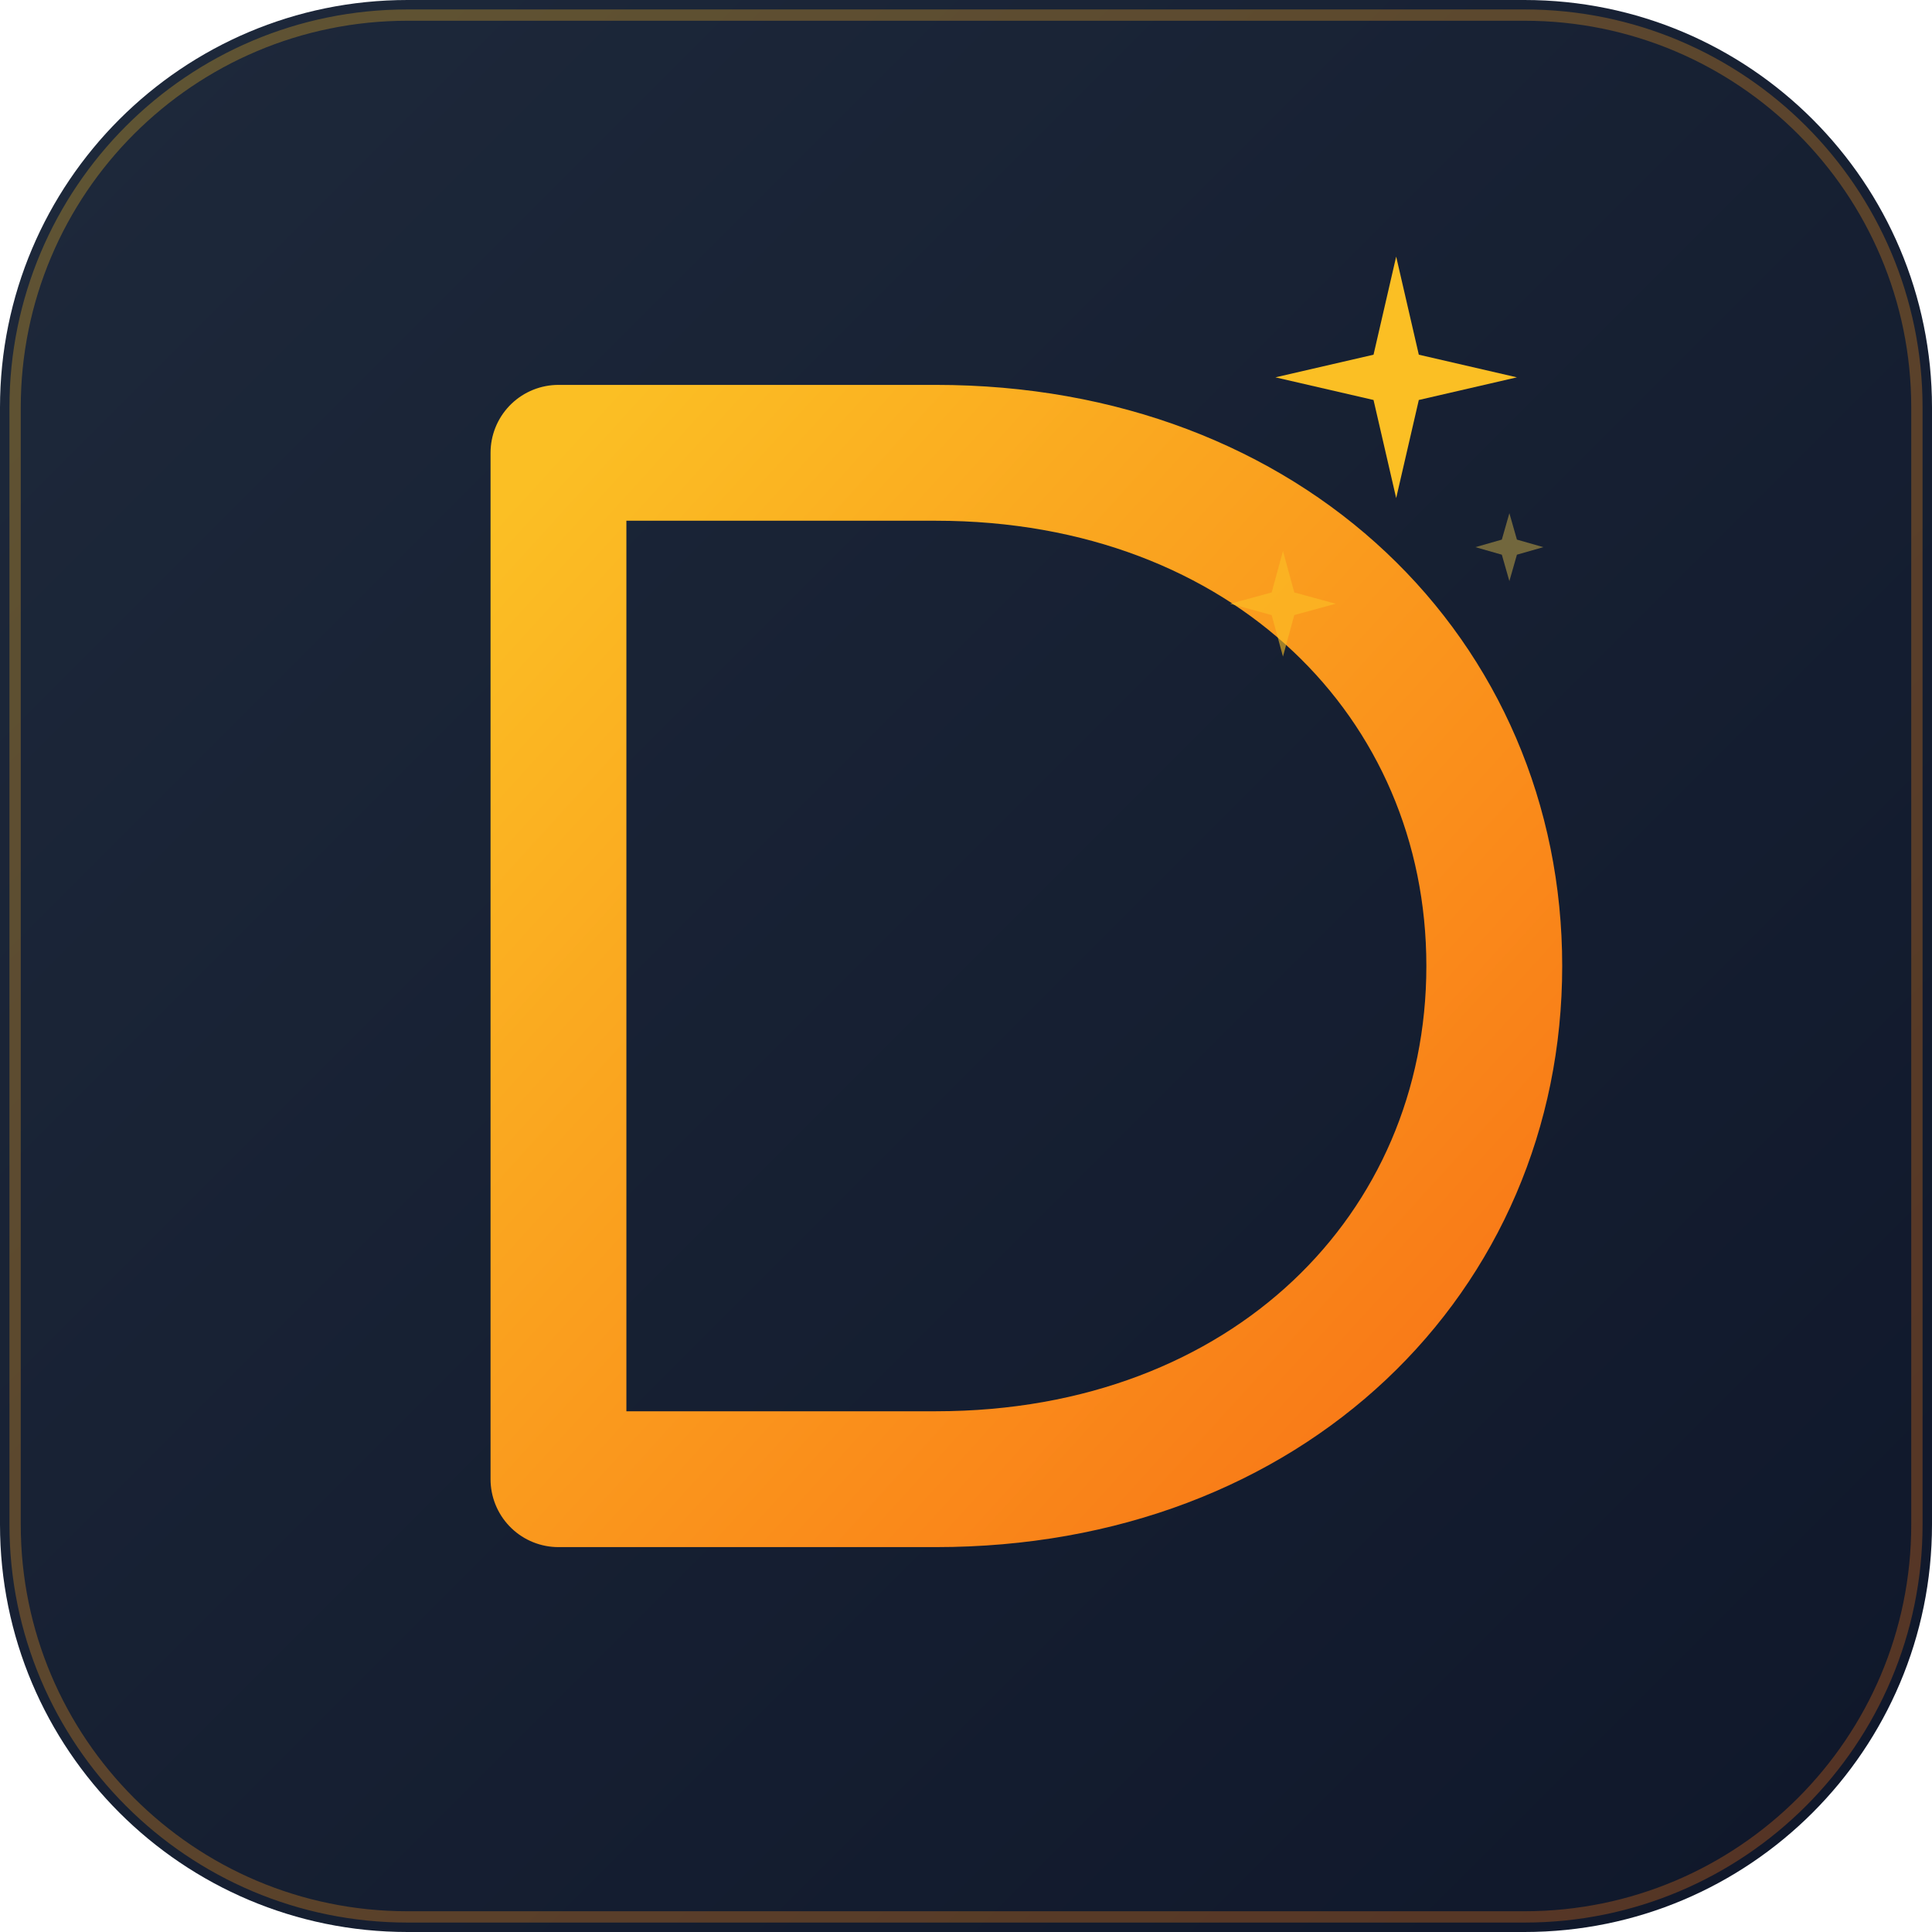
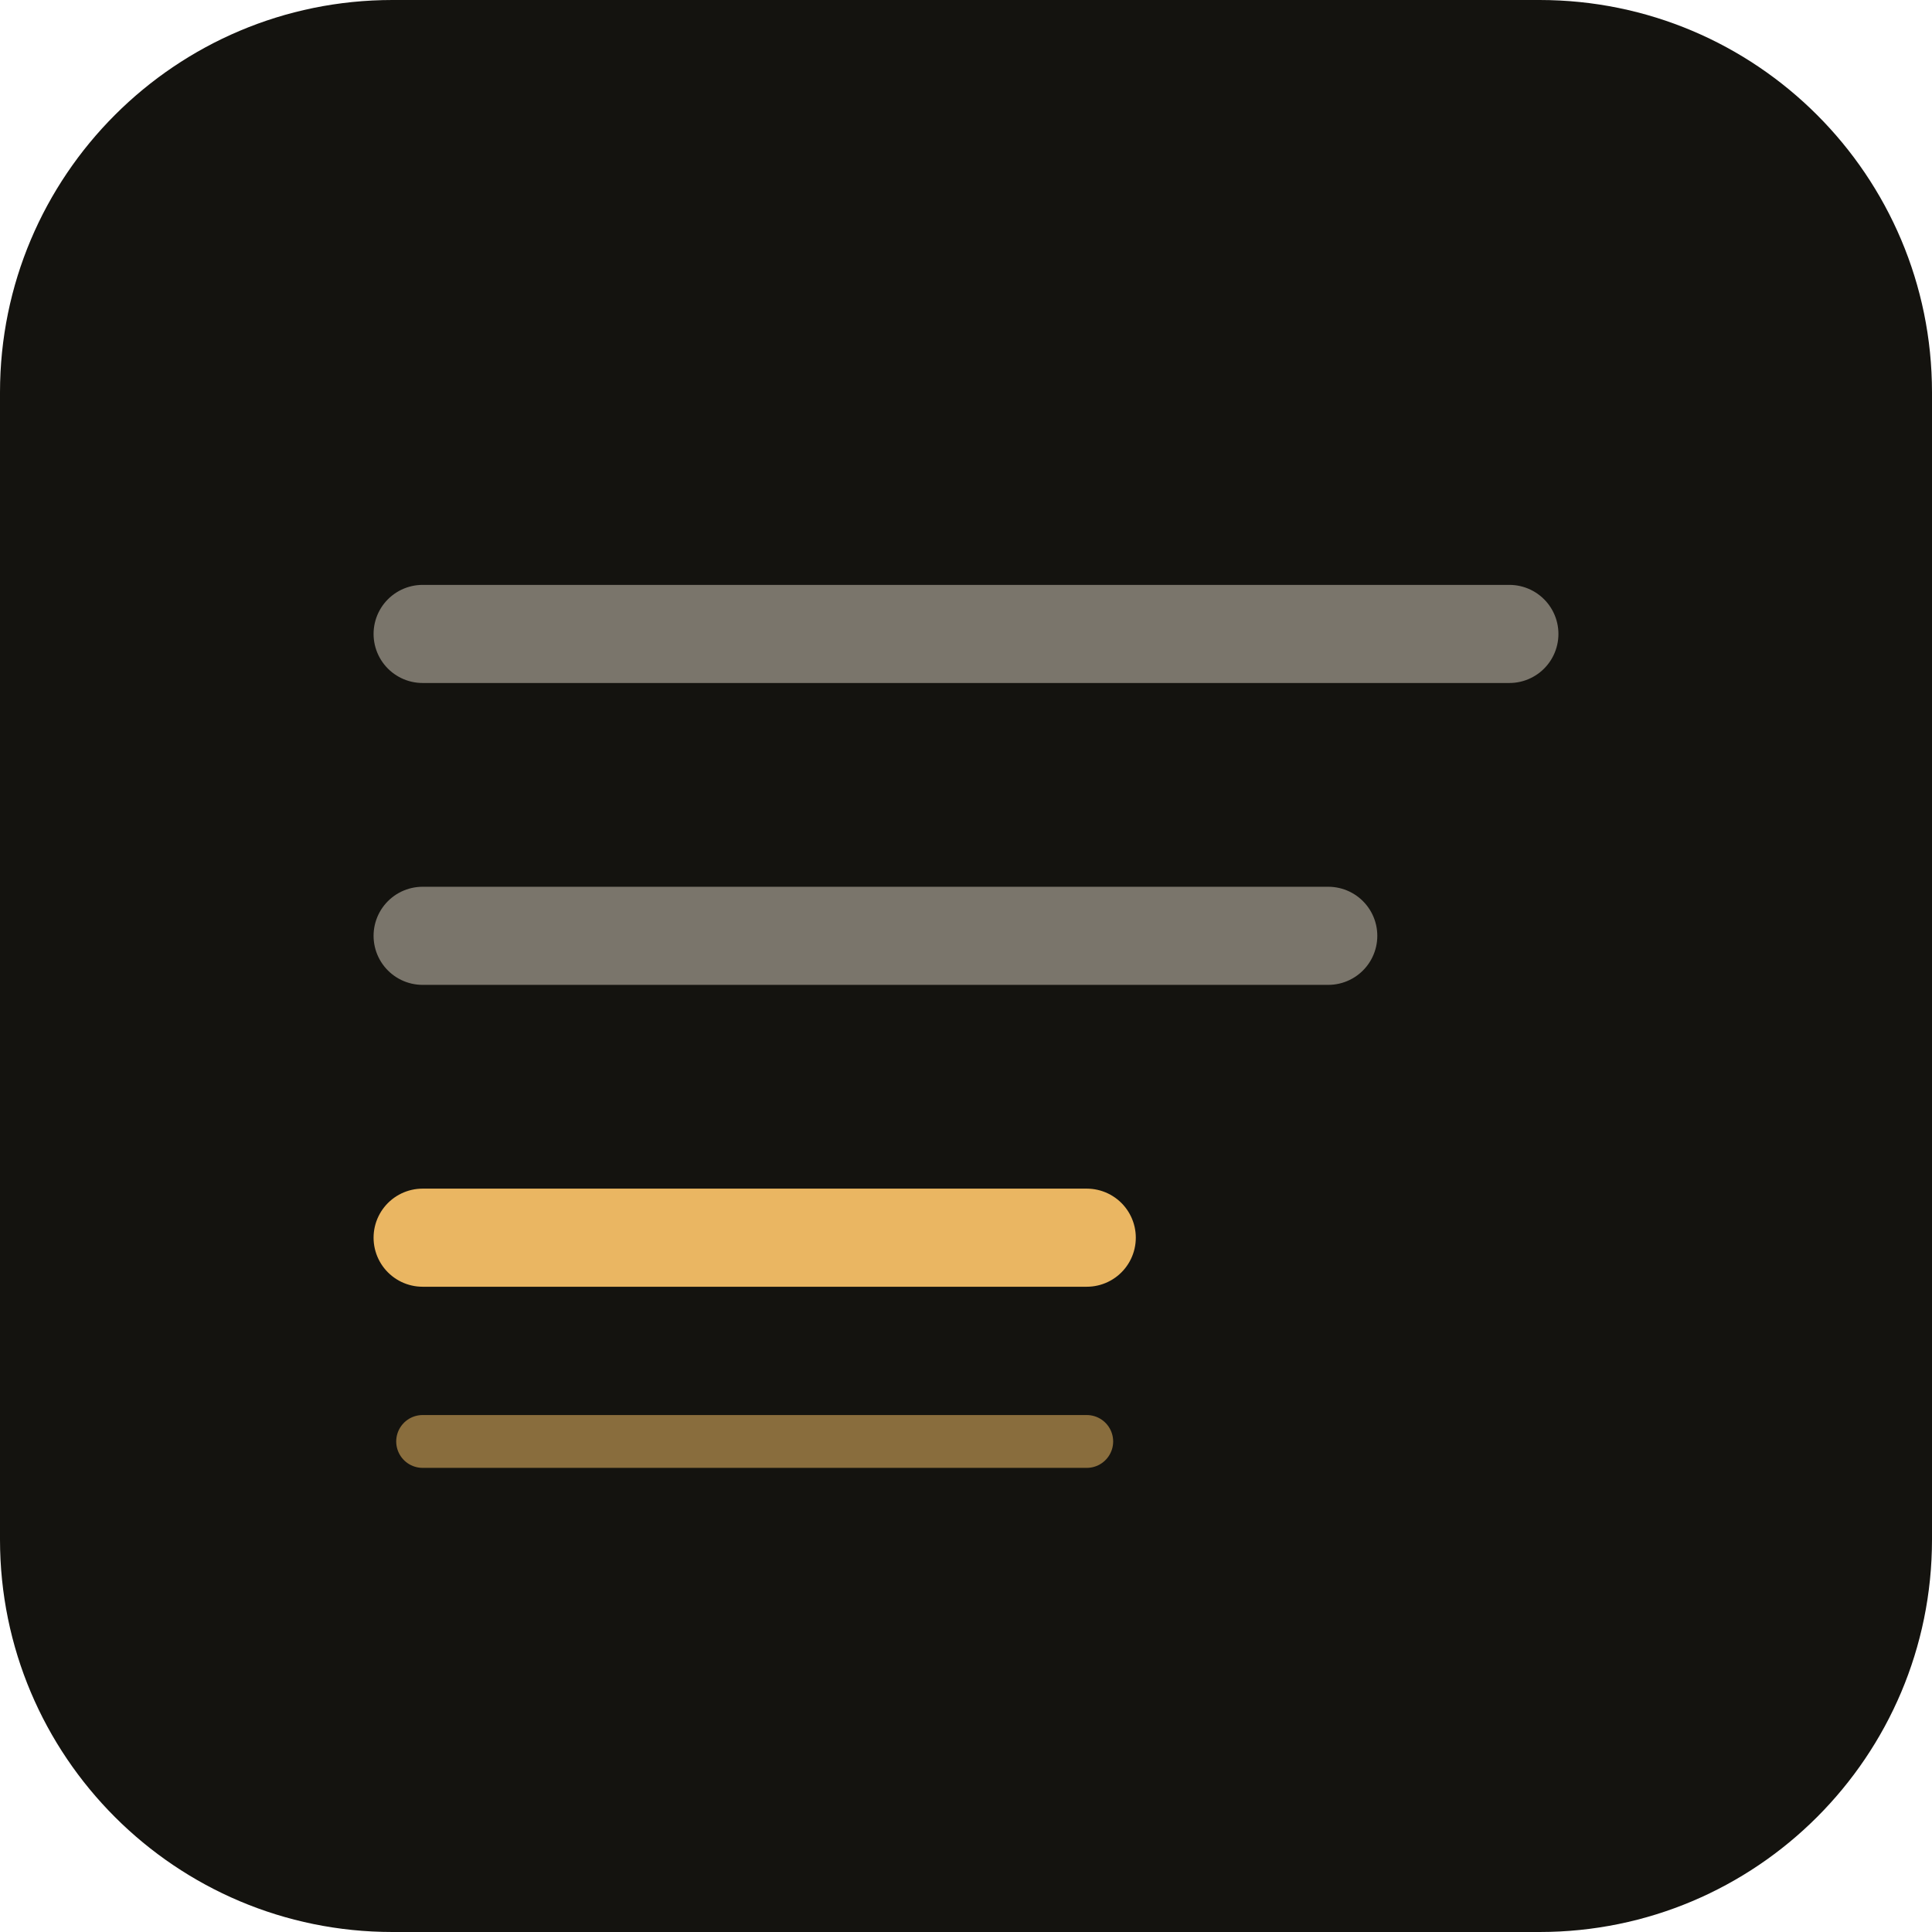
<svg xmlns="http://www.w3.org/2000/svg" viewBox="0 0 512 512" fill="none">
-   <defs>
-     <linearGradient id="g" x1="0" y1="0" x2="1" y2="1">
-       <stop offset="0%" stop-color="#fbbf24" />
-       <stop offset="100%" stop-color="#f97316" />
-     </linearGradient>
-     <linearGradient id="bg" x1="0" y1="0" x2="1" y2="1">
-       <stop offset="0%" stop-color="#1e293b" />
-       <stop offset="100%" stop-color="#0f172a" />
-     </linearGradient>
-   </defs>
-   <rect width="512" height="512" rx="108" fill="url(#bg)" />
-   <rect x="4" y="4" width="504" height="504" rx="104" fill="none" stroke="url(#g)" stroke-width="3" opacity="0.3" />
-   <path d="M148 120h100c88 0 148 60 148 136s-60 136-148 136H148V120z" fill="none" stroke="url(#g)" stroke-width="36" stroke-linejoin="round" stroke-linecap="round" />
-   <line x1="166" y1="152" x2="166" y2="360" stroke="url(#g)" stroke-width="36" stroke-linecap="round" />
-   <g transform="translate(370, 100)">
-     <path d="M0-32 L6-6 L32 0 L6 6 L0 32 L-6 6 L-32 0 L-6-6 Z" fill="#fbbf24" />
+   <rect width="512" height="512" rx="104" fill="#14130f" />
+   <g stroke="#7a756b" stroke-width="26" stroke-linecap="round">
+     <line x1="112" y1="168" x2="400" y2="168" />
+     <line x1="112" y1="248" x2="352" y2="248" />
  </g>
-   <g transform="translate(340, 160)">
-     <path d="M0-14 L3-3 L14 0 L3 3 L0 14 L-3 3 L-14 0 L-3-3 Z" fill="#fbbf24" opacity="0.6" />
-   </g>
-   <g transform="translate(400, 145)">
-     <path d="M0-9 L2-2 L9 0 L2 2 L0 9 L-2 2 L-9 0 L-2-2 Z" fill="#fcd34d" opacity="0.4" />
-   </g>
+   <line x1="112" y1="328" x2="288" y2="328" stroke="#eab662" stroke-width="26" stroke-linecap="round" />
+   <line x1="112" y1="382" x2="288" y2="382" stroke="#eab662" stroke-width="14" stroke-linecap="round" opacity="0.55" />
</svg>
